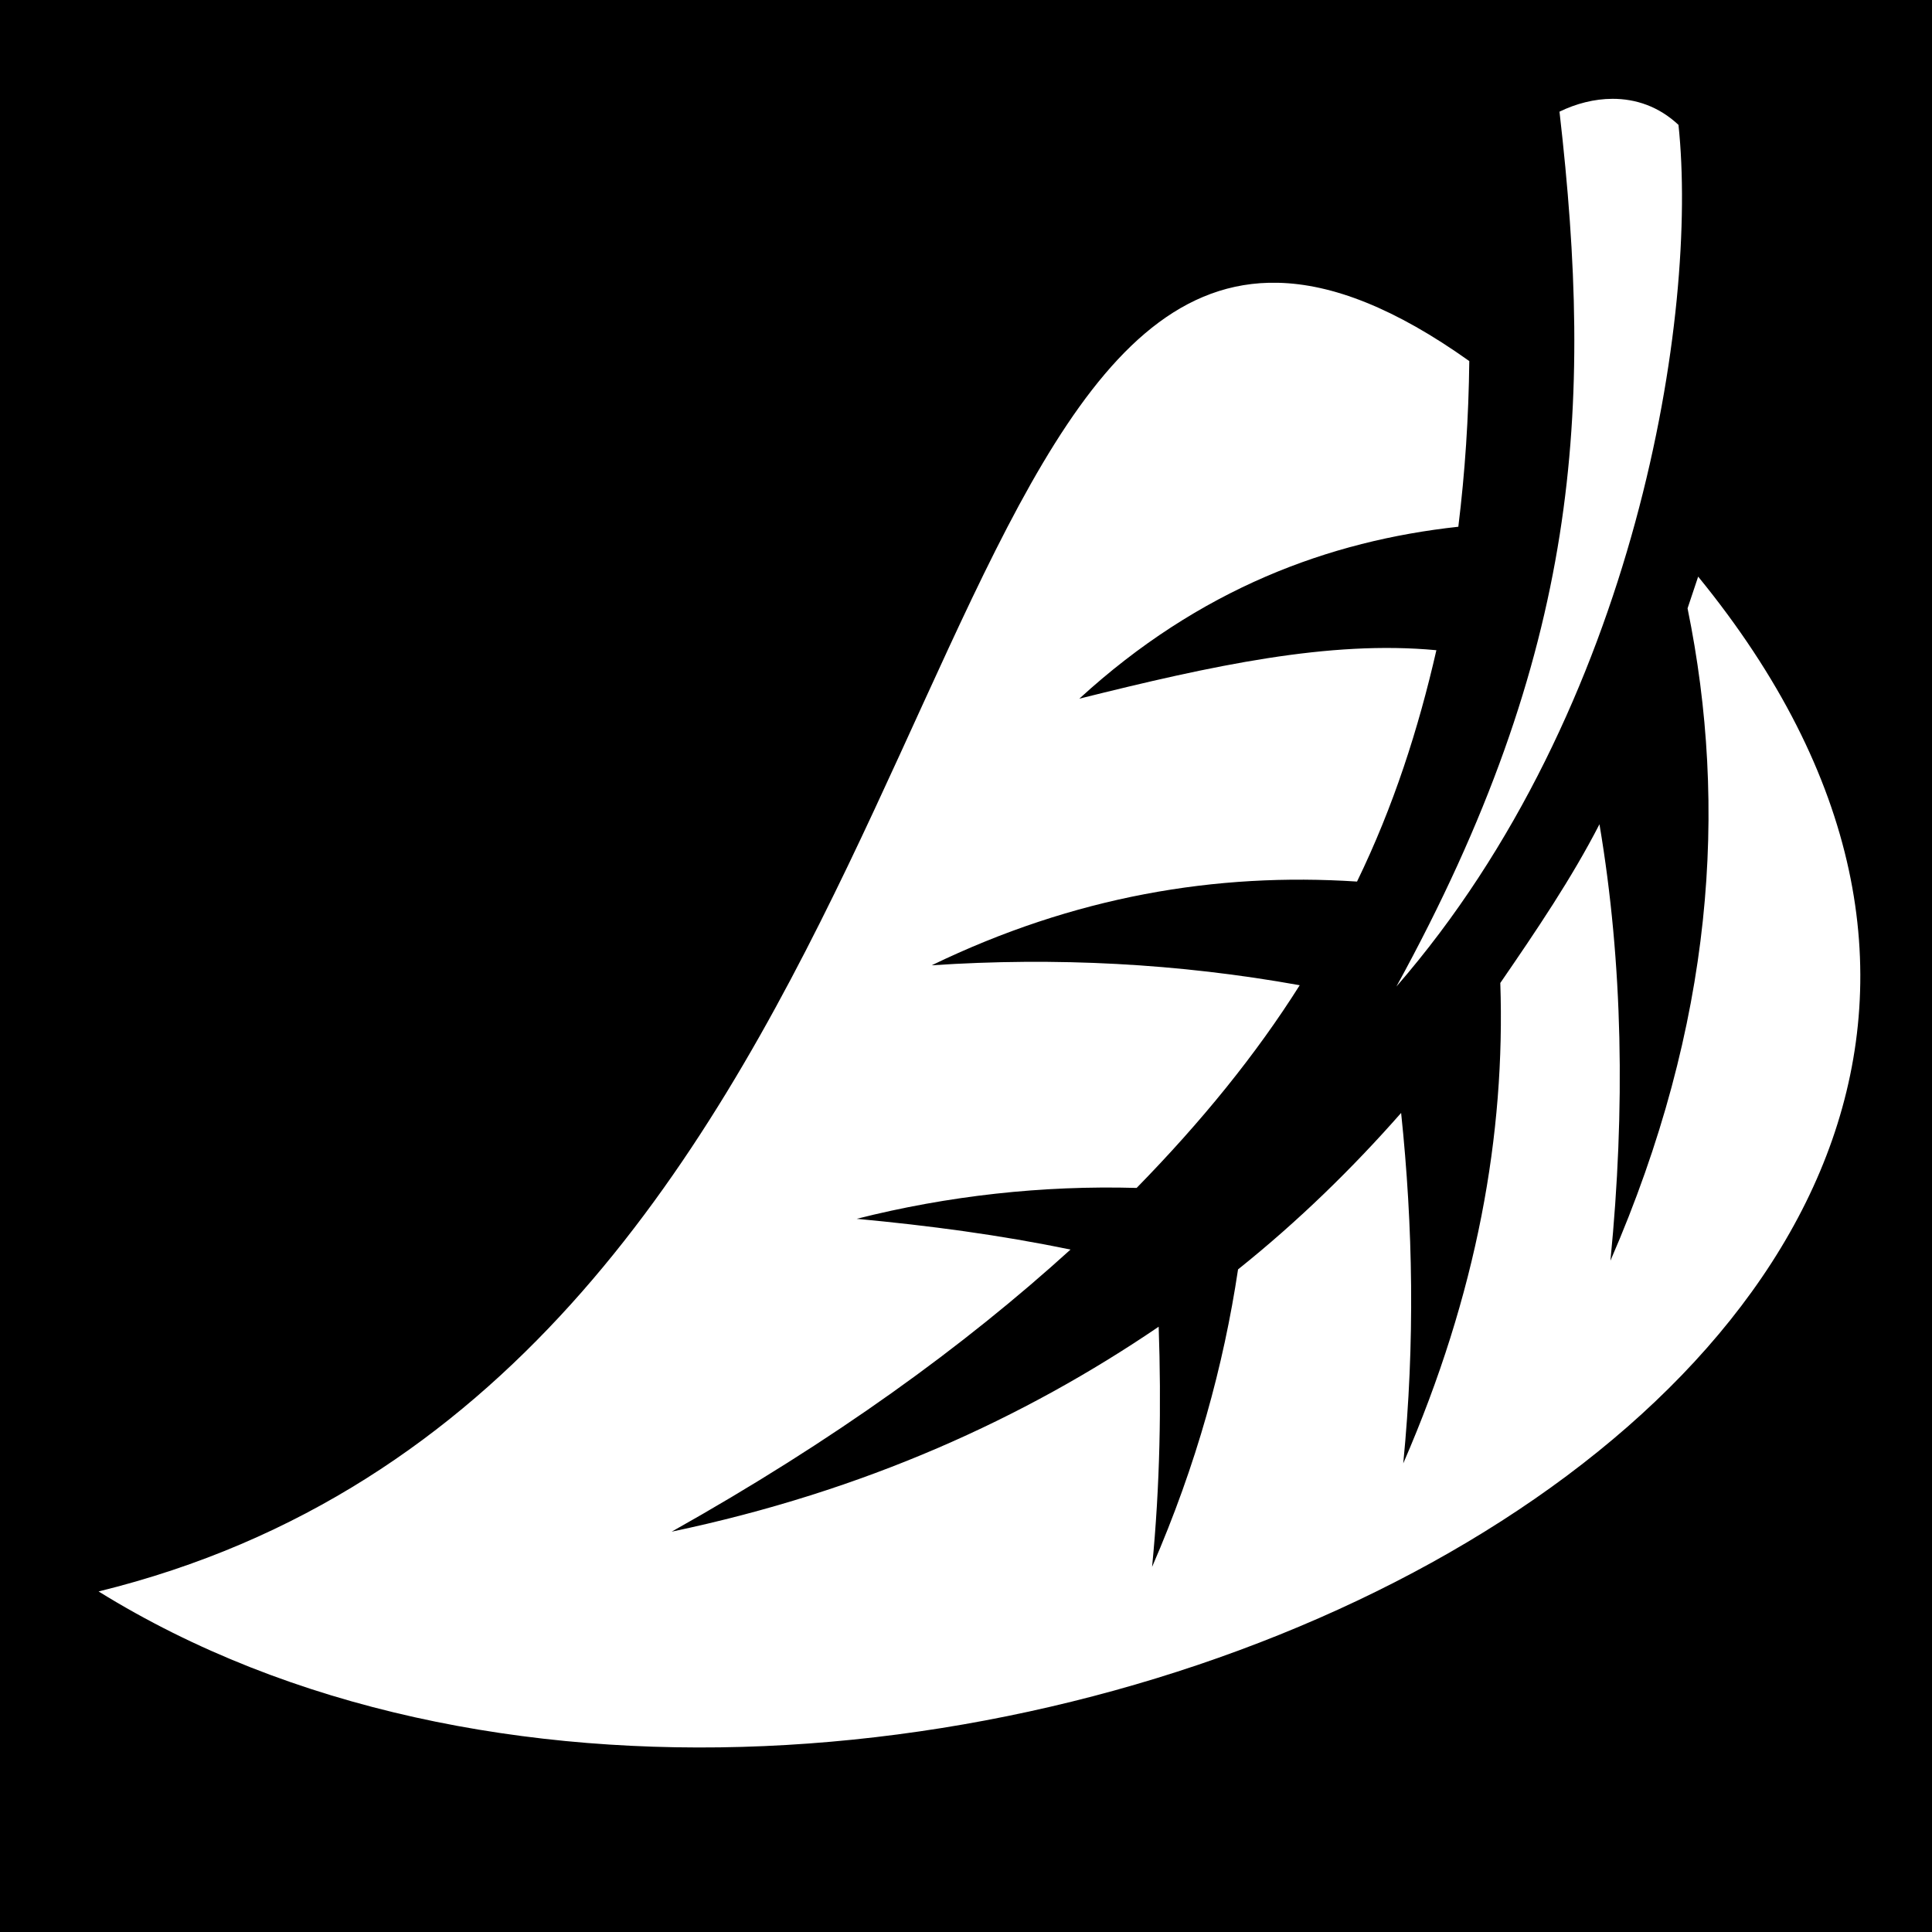
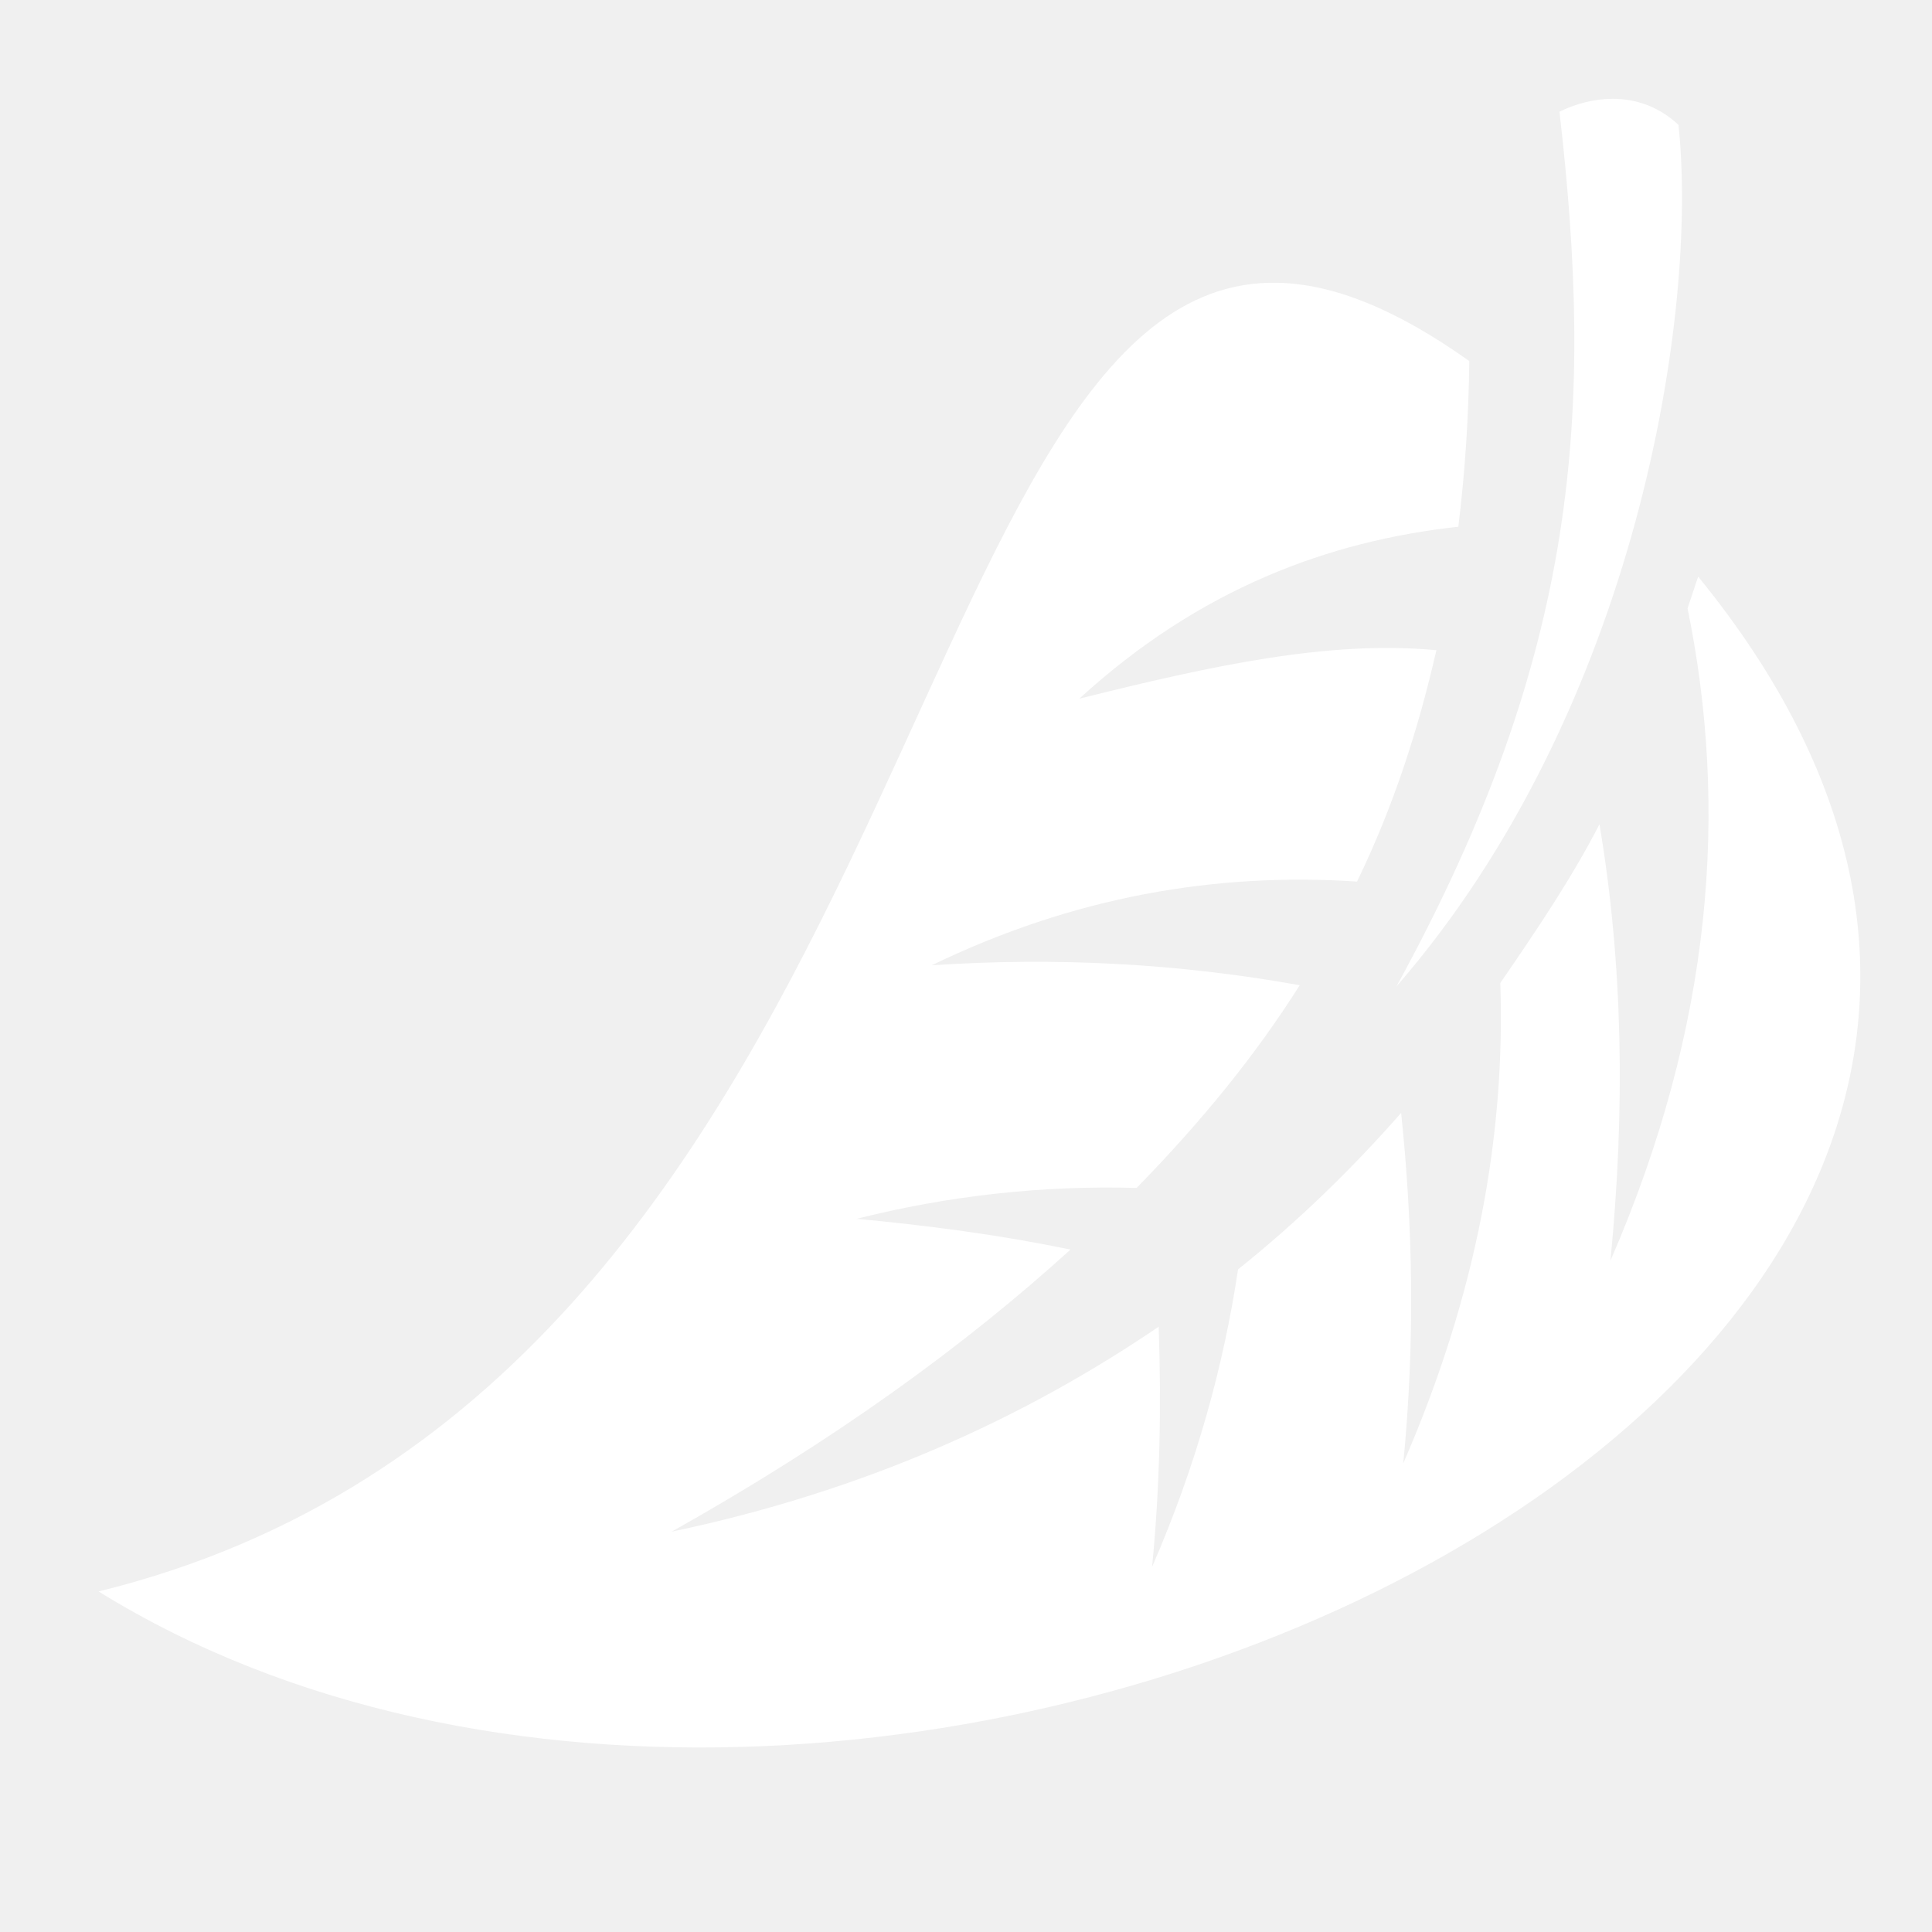
- <svg xmlns="http://www.w3.org/2000/svg" style="height: 512px; width: 512px;" viewBox="0 0 512 512">
-   <path d="M0 0h512v512H0z" fill="#000" fill-opacity="1" />
-   <g class="" style="" transform="translate(0,0)">
-     <path d="M427.313 26.188c-4.8.012-9.63 1.264-14.032 3.406 9.05 78.836 5.48 143.09-43.217 231.844 63.85-73.5 80.035-178.61 74.75-228.344-5.21-4.886-11.33-6.922-17.5-6.907zm-91.032 48.75c-98.73 2.416-95.504 294.125-310.155 346.812C229.537 547.755 623.41 365.046 450.03 152.812c-.923 2.79-1.863 5.586-2.81 8.407 10.803 52.818 6.81 110.217-20.44 172.874 3.956-40.244 3.315-78.758-2.905-115.656-7.34 14.28-16.703 28.132-26.28 42.062 1.357 40.016-6.12 82.247-25.72 127.313 3.143-32.007 2.588-62.875-.563-92.875-12.835 14.593-27.163 28.624-43.218 41.468-3.802 25.377-10.96 51.658-22.78 78.844 2.12-21.604 2.46-42.944 1.748-63.656C271.472 375.8 229.21 395.157 178 405.906c43.122-24.2 77.516-49.167 105.688-74.75-18.532-3.86-37.607-6.38-56.657-8.156a271.413 271.413 0 0 1 74.19-8.188c17.226-17.617 31.62-35.325 43.217-53.718-32.133-5.78-64.654-7.476-97.53-5.28 37.746-18.268 75.352-24.643 112.718-22.19 9.655-19.872 16.26-40.42 21.03-61.31-28.417-2.687-59.37 4.05-94.624 12.842 31.834-29.16 66.23-41.838 100.44-45.562 1.778-14.472 2.736-28.956 2.905-43.906-19.706-14.02-36.318-20.438-50.75-20.75-.79-.018-1.566-.02-2.344 0z" fill="#fff" fill-opacity="1" />
-   </g>
+ <svg xmlns="http://www.w3.org/2000/svg" viewBox="0 0 512 512">
+   <path d="M427.313 26.188c-4.8.012-9.63 1.264-14.032 3.406 9.05 78.836 5.48 143.09-43.217 231.844 63.85-73.5 80.035-178.61 74.75-228.344-5.21-4.886-11.33-6.922-17.5-6.907zm-91.032 48.75c-98.73 2.416-95.504 294.125-310.155 346.812C229.537 547.755 623.41 365.046 450.03 152.812c-.923 2.79-1.863 5.586-2.81 8.407 10.803 52.818 6.81 110.217-20.44 172.874 3.956-40.244 3.315-78.758-2.905-115.656-7.34 14.28-16.703 28.132-26.28 42.062 1.357 40.016-6.12 82.247-25.72 127.313 3.143-32.007 2.588-62.875-.563-92.875-12.835 14.593-27.163 28.624-43.218 41.468-3.802 25.377-10.96 51.658-22.78 78.844 2.12-21.604 2.46-42.944 1.748-63.656C271.472 375.8 229.21 395.157 178 405.906c43.122-24.2 77.516-49.167 105.688-74.75-18.532-3.86-37.607-6.38-56.657-8.156a271.413 271.413 0 0 1 74.19-8.188c17.226-17.617 31.62-35.325 43.217-53.718-32.133-5.78-64.654-7.476-97.53-5.28 37.746-18.268 75.352-24.643 112.718-22.19 9.655-19.872 16.26-40.42 21.03-61.31-28.417-2.687-59.37 4.05-94.624 12.842 31.834-29.16 66.23-41.838 100.44-45.562 1.778-14.472 2.736-28.956 2.905-43.906-19.706-14.02-36.318-20.438-50.75-20.75-.79-.018-1.566-.02-2.344 0z" fill="#fff" />
</svg>
